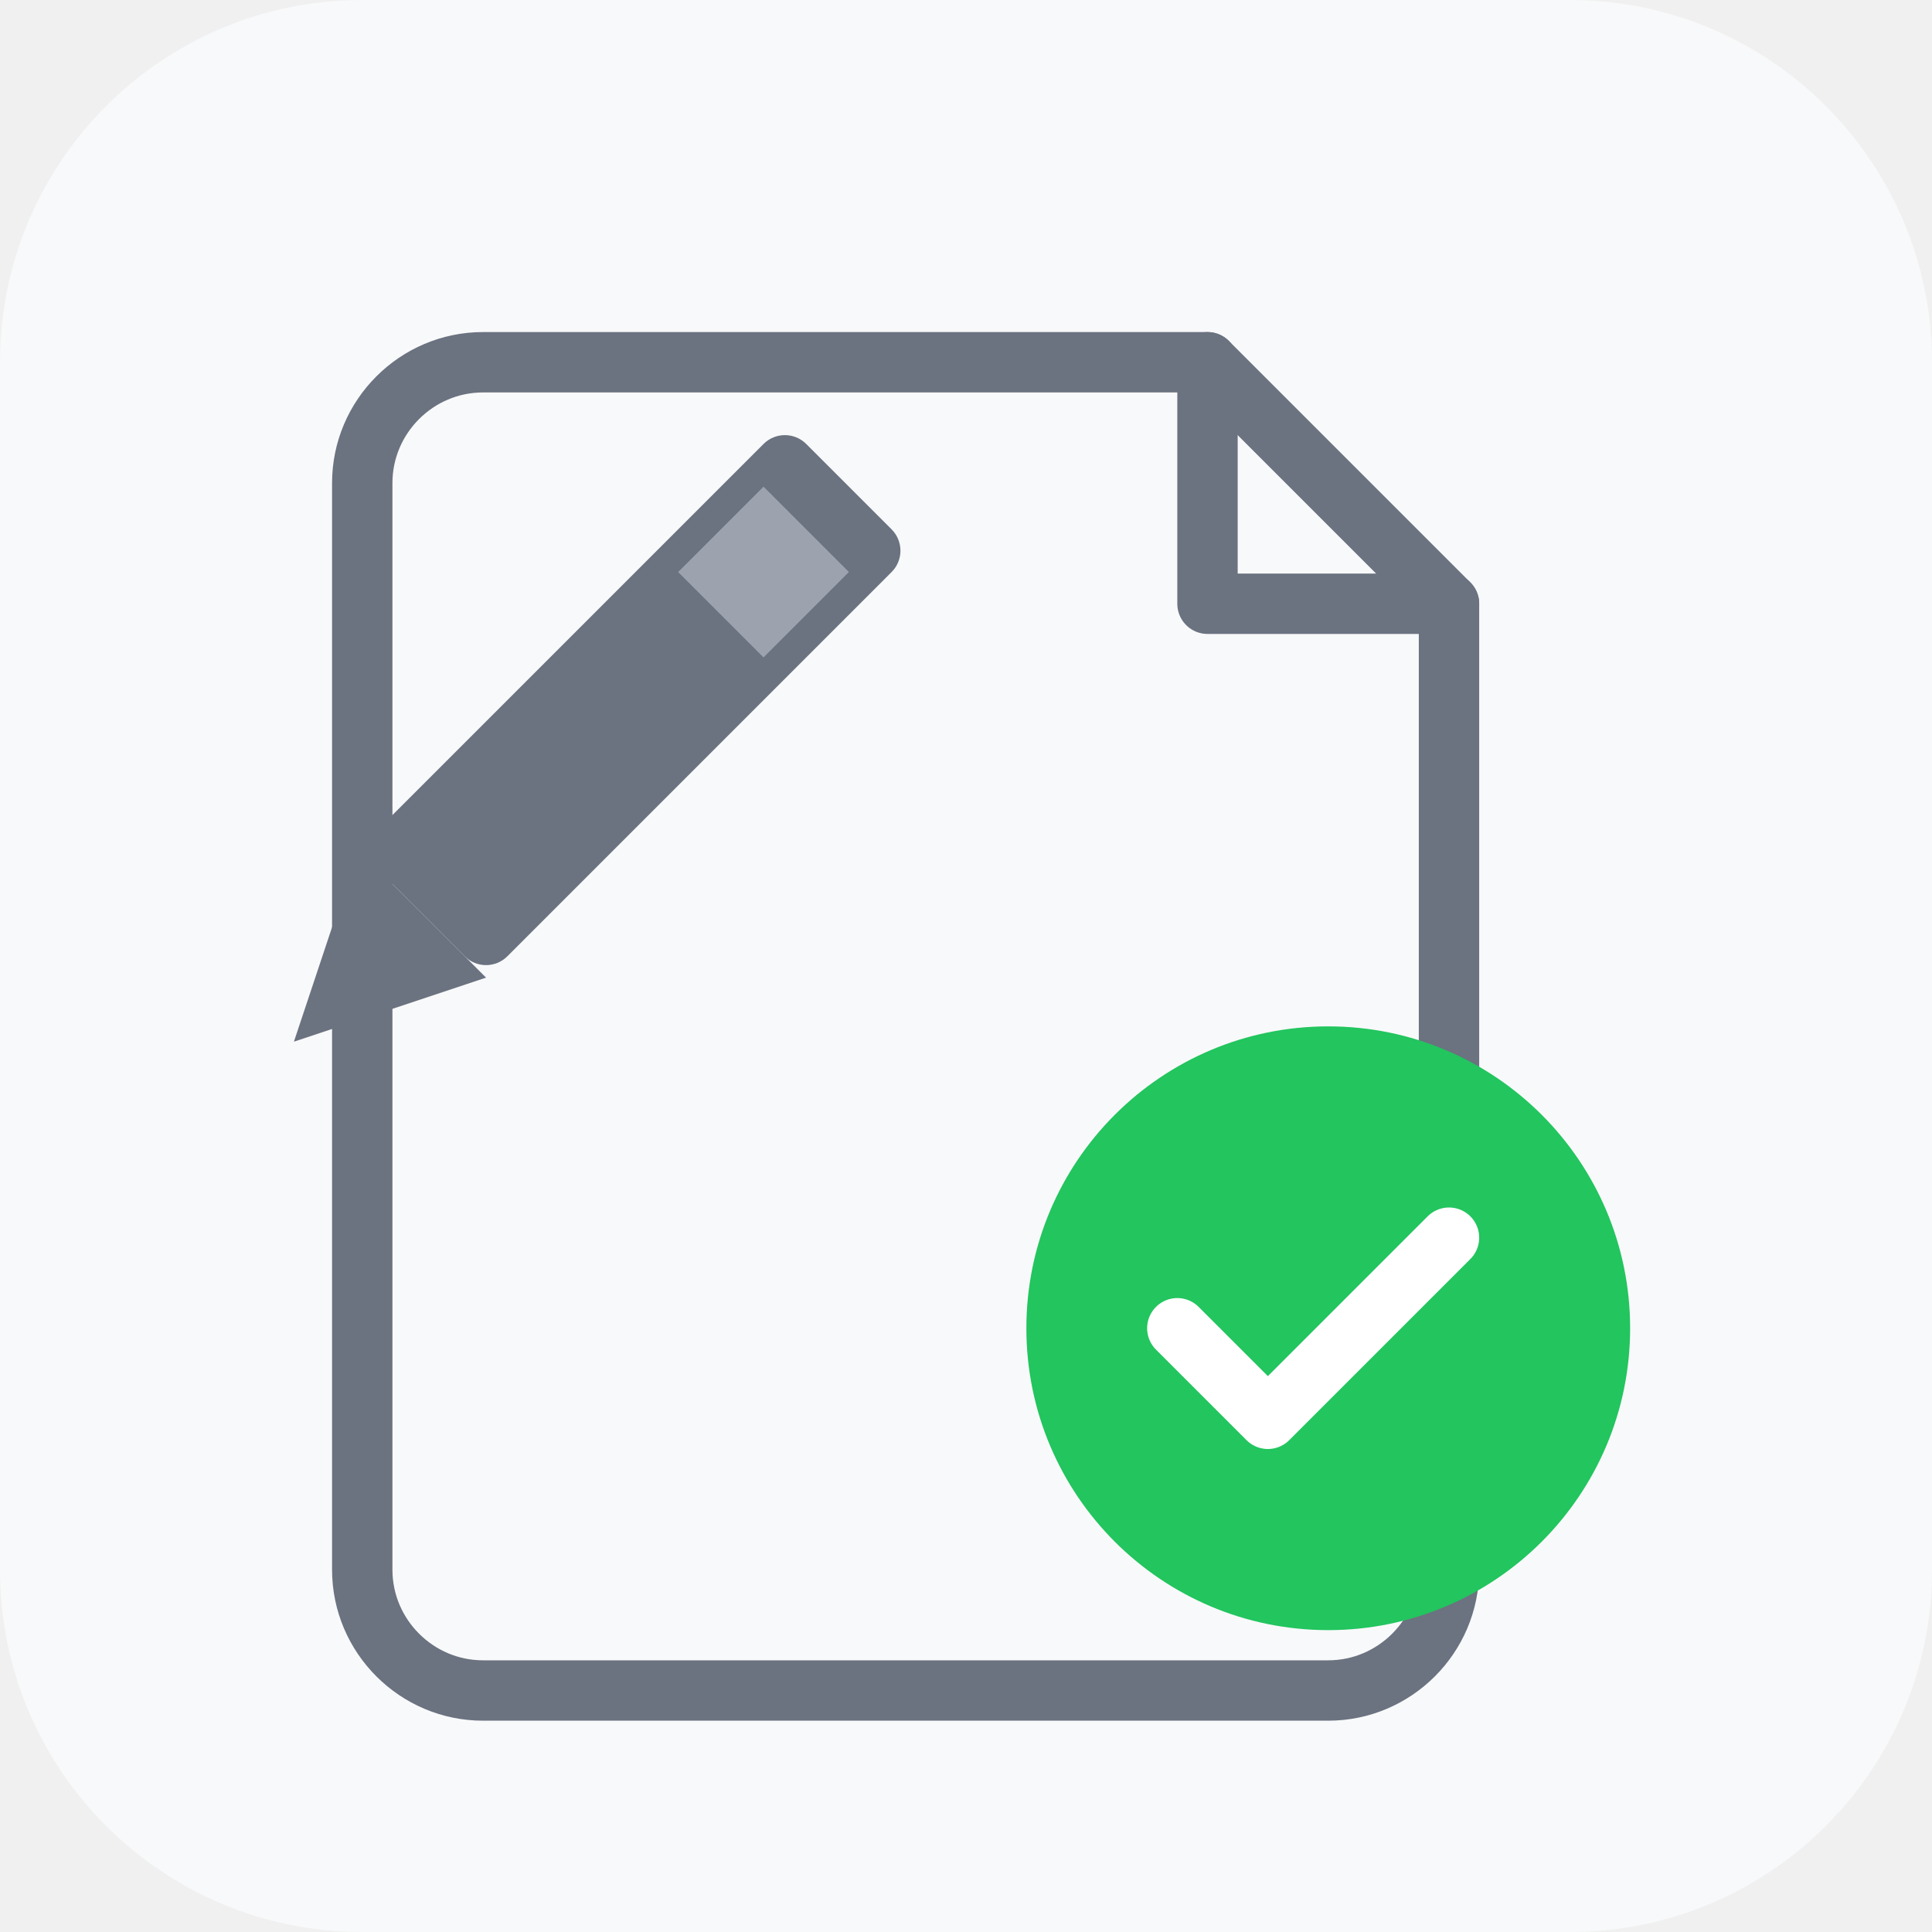
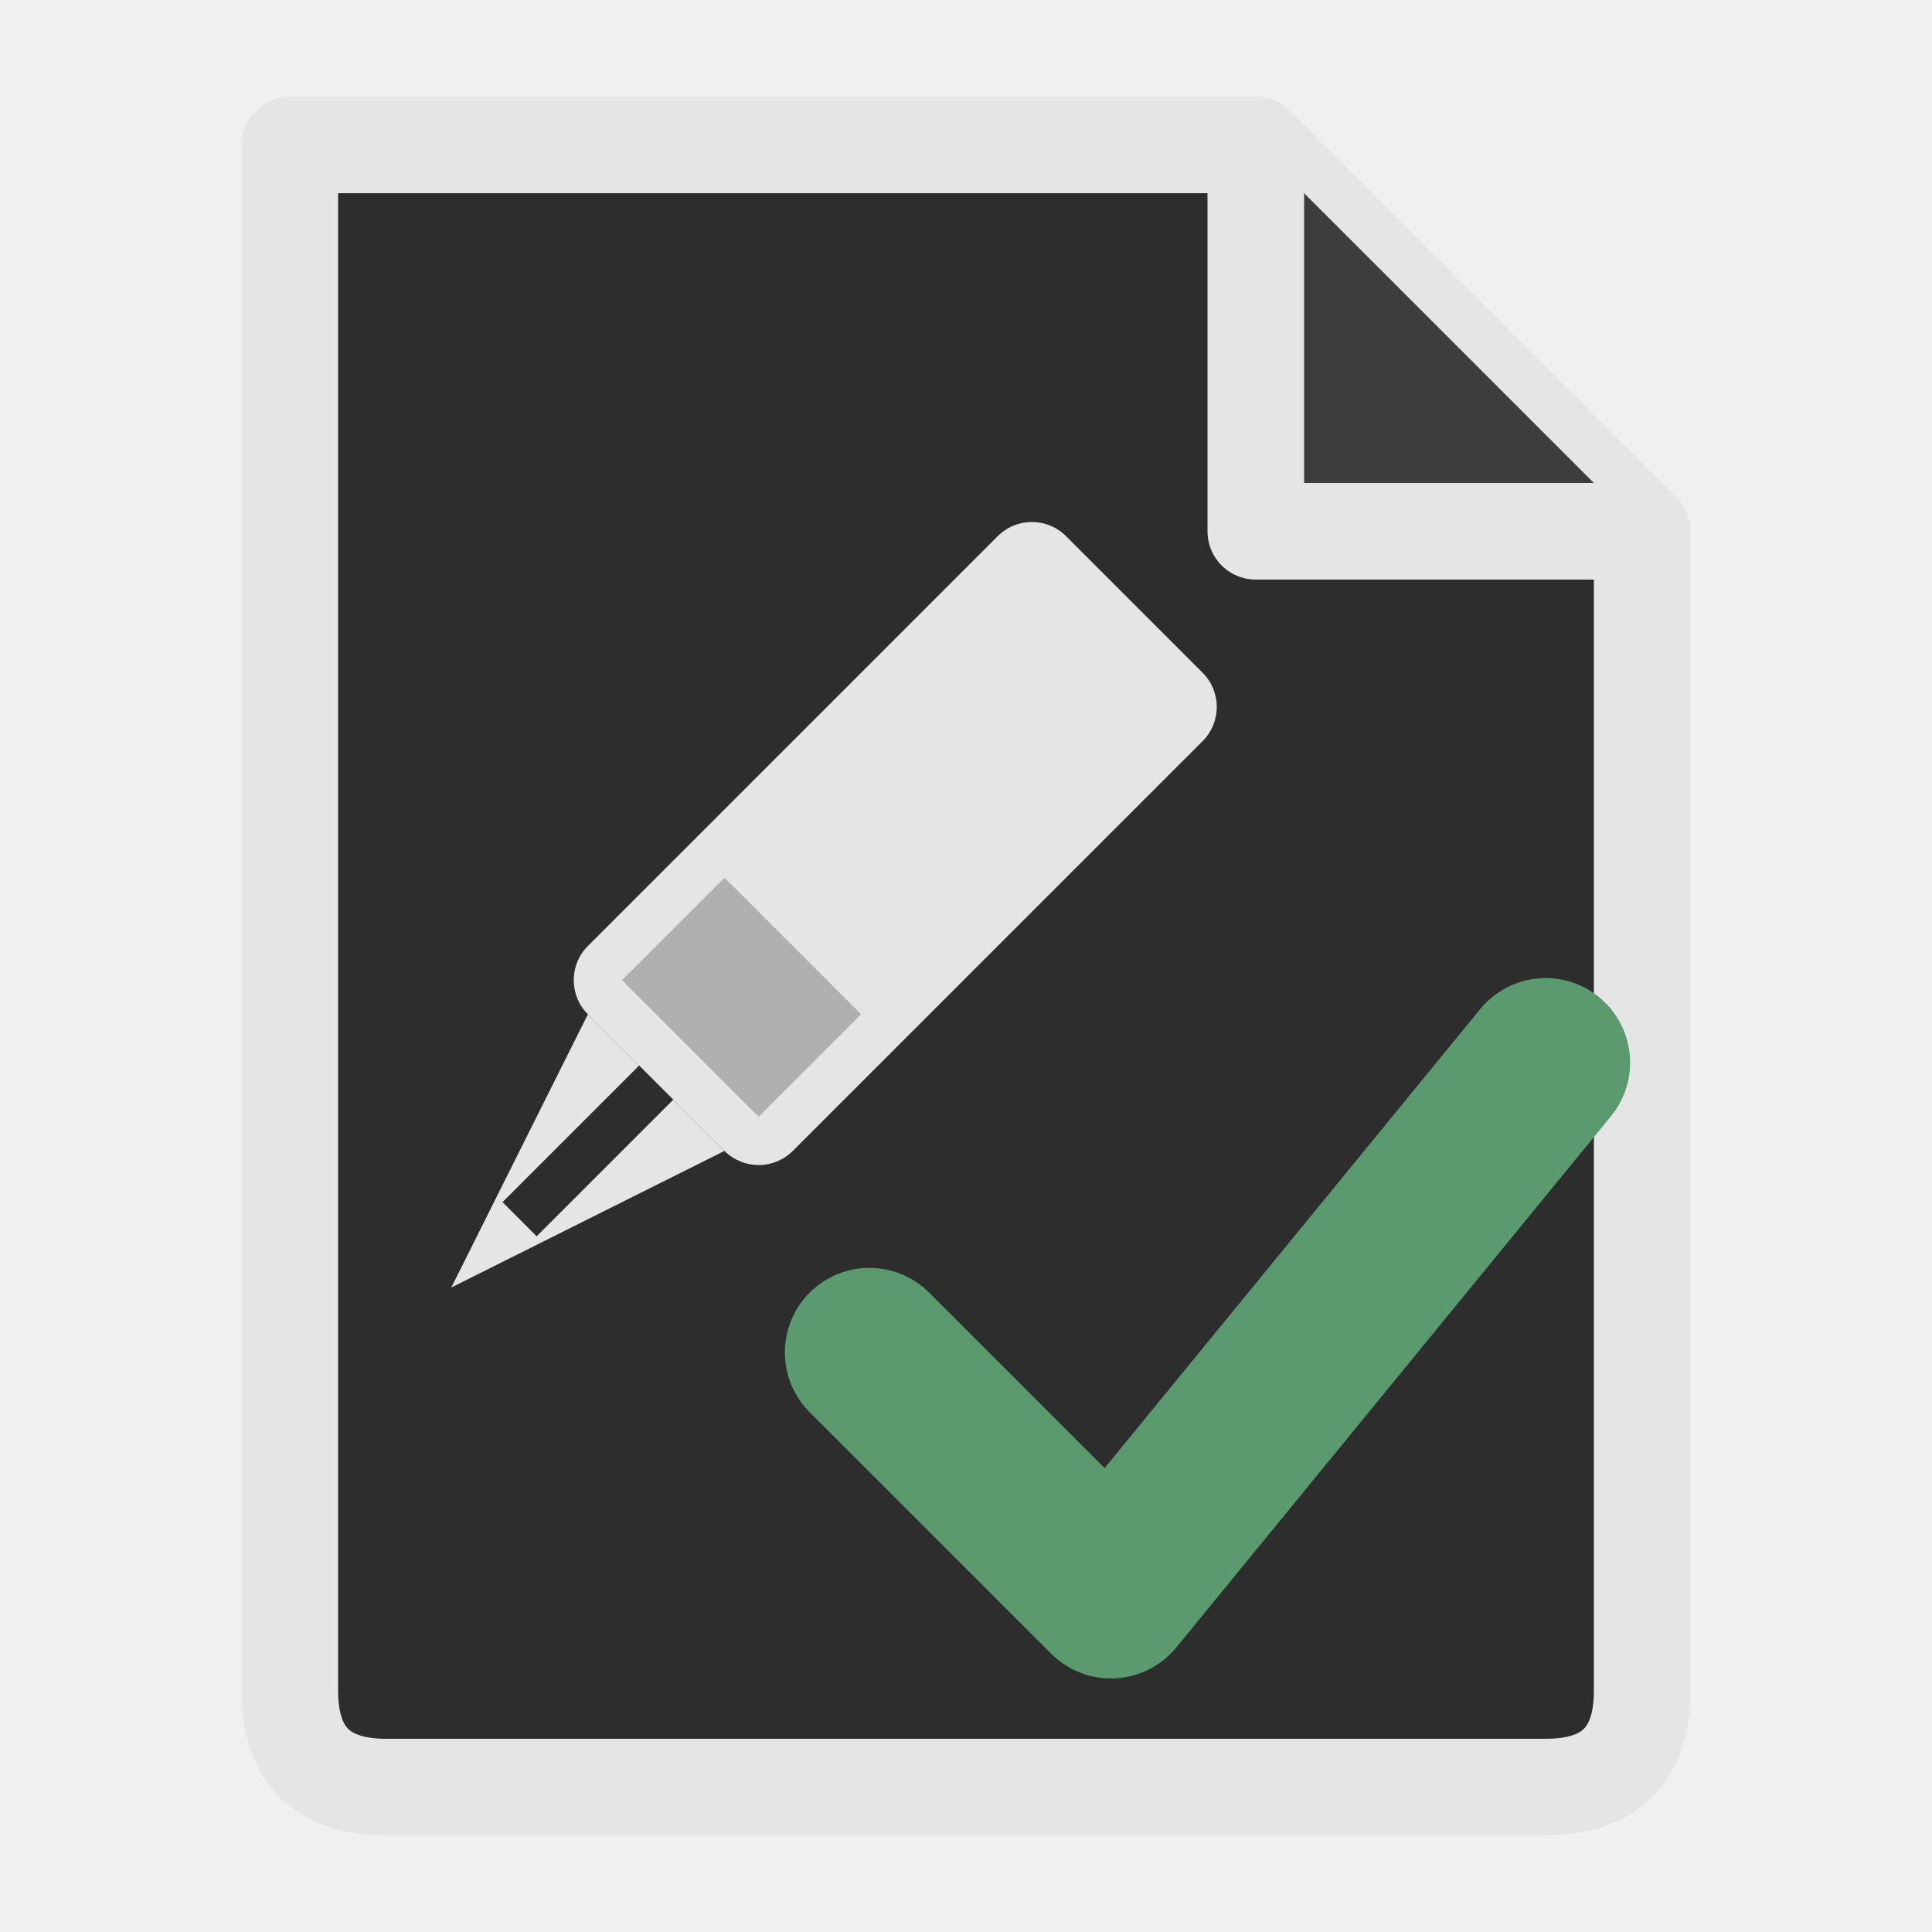
- <svg xmlns="http://www.w3.org/2000/svg" width="128" height="128" viewBox="0 0 128 128">
-   <rect width="128" height="128" rx="24" fill="#f8f9fa" />
-   <path d="M32 24h48l16 16v64c0 4.4-3.6 8-8 8H32c-4.4 0-8-3.6-8-8V32c0-4.4 3.6-8 8-8z" fill="none" stroke="#6b7280" stroke-width="4" stroke-linecap="round" stroke-linejoin="round" />
-   <path d="M80 24v16h16" fill="none" stroke="#6b7280" stroke-width="4" stroke-linecap="round" stroke-linejoin="round" />
-   <g transform="translate(52, 28) rotate(45)">
-     <rect x="0" y="0" width="12" height="40" rx="2" fill="#6b7280" />
-     <path d="M0 40l6 12l6-12" fill="#6b7280" />
-     <rect x="2" y="4" width="8" height="8" fill="#9ca3af" />
+ <svg xmlns="http://www.w3.org/2000/svg" width="128" height="128" viewBox="0 0 40 40">
+   <path d="M6 3 L26 3 L34 11 L34 35 Q34 37 32 37 L8 37 Q6 37 6 35 Z" fill="#2D2D2D" stroke="#E5E5E5" stroke-width="2" stroke-linejoin="round" />
+   <path d="M26 3 L26 11 L34 11" fill="#3D3D3D" stroke="#E5E5E5" stroke-width="2" stroke-linejoin="round" />
+   <g transform="translate(-1, 5) rotate(45, 16, 16)">
+     <rect x="13" y="4" width="6" height="14" rx="1" fill="#E5E5E5" />
+     <path d="M14 18 L16 24 L18 18 Z" fill="#E5E5E5" />
+     <line x1="16" y1="18" x2="16" y2="22" stroke="#2D2D2D" stroke-width="1" />
+     <rect x="14" y="14" width="4" height="3" fill="#B0B0B0" />
  </g>
-   <circle cx="88" cy="88" r="20" fill="#22c55e" />
-   <path d="M78 88l6 6l12-12" fill="none" stroke="white" stroke-width="4" stroke-linecap="round" stroke-linejoin="round" />
+   <path d="M18 28 L23 33 L32 22" stroke="#5B9A6F" stroke-width="3.5" fill="none" stroke-linecap="round" stroke-linejoin="round" />
</svg>
